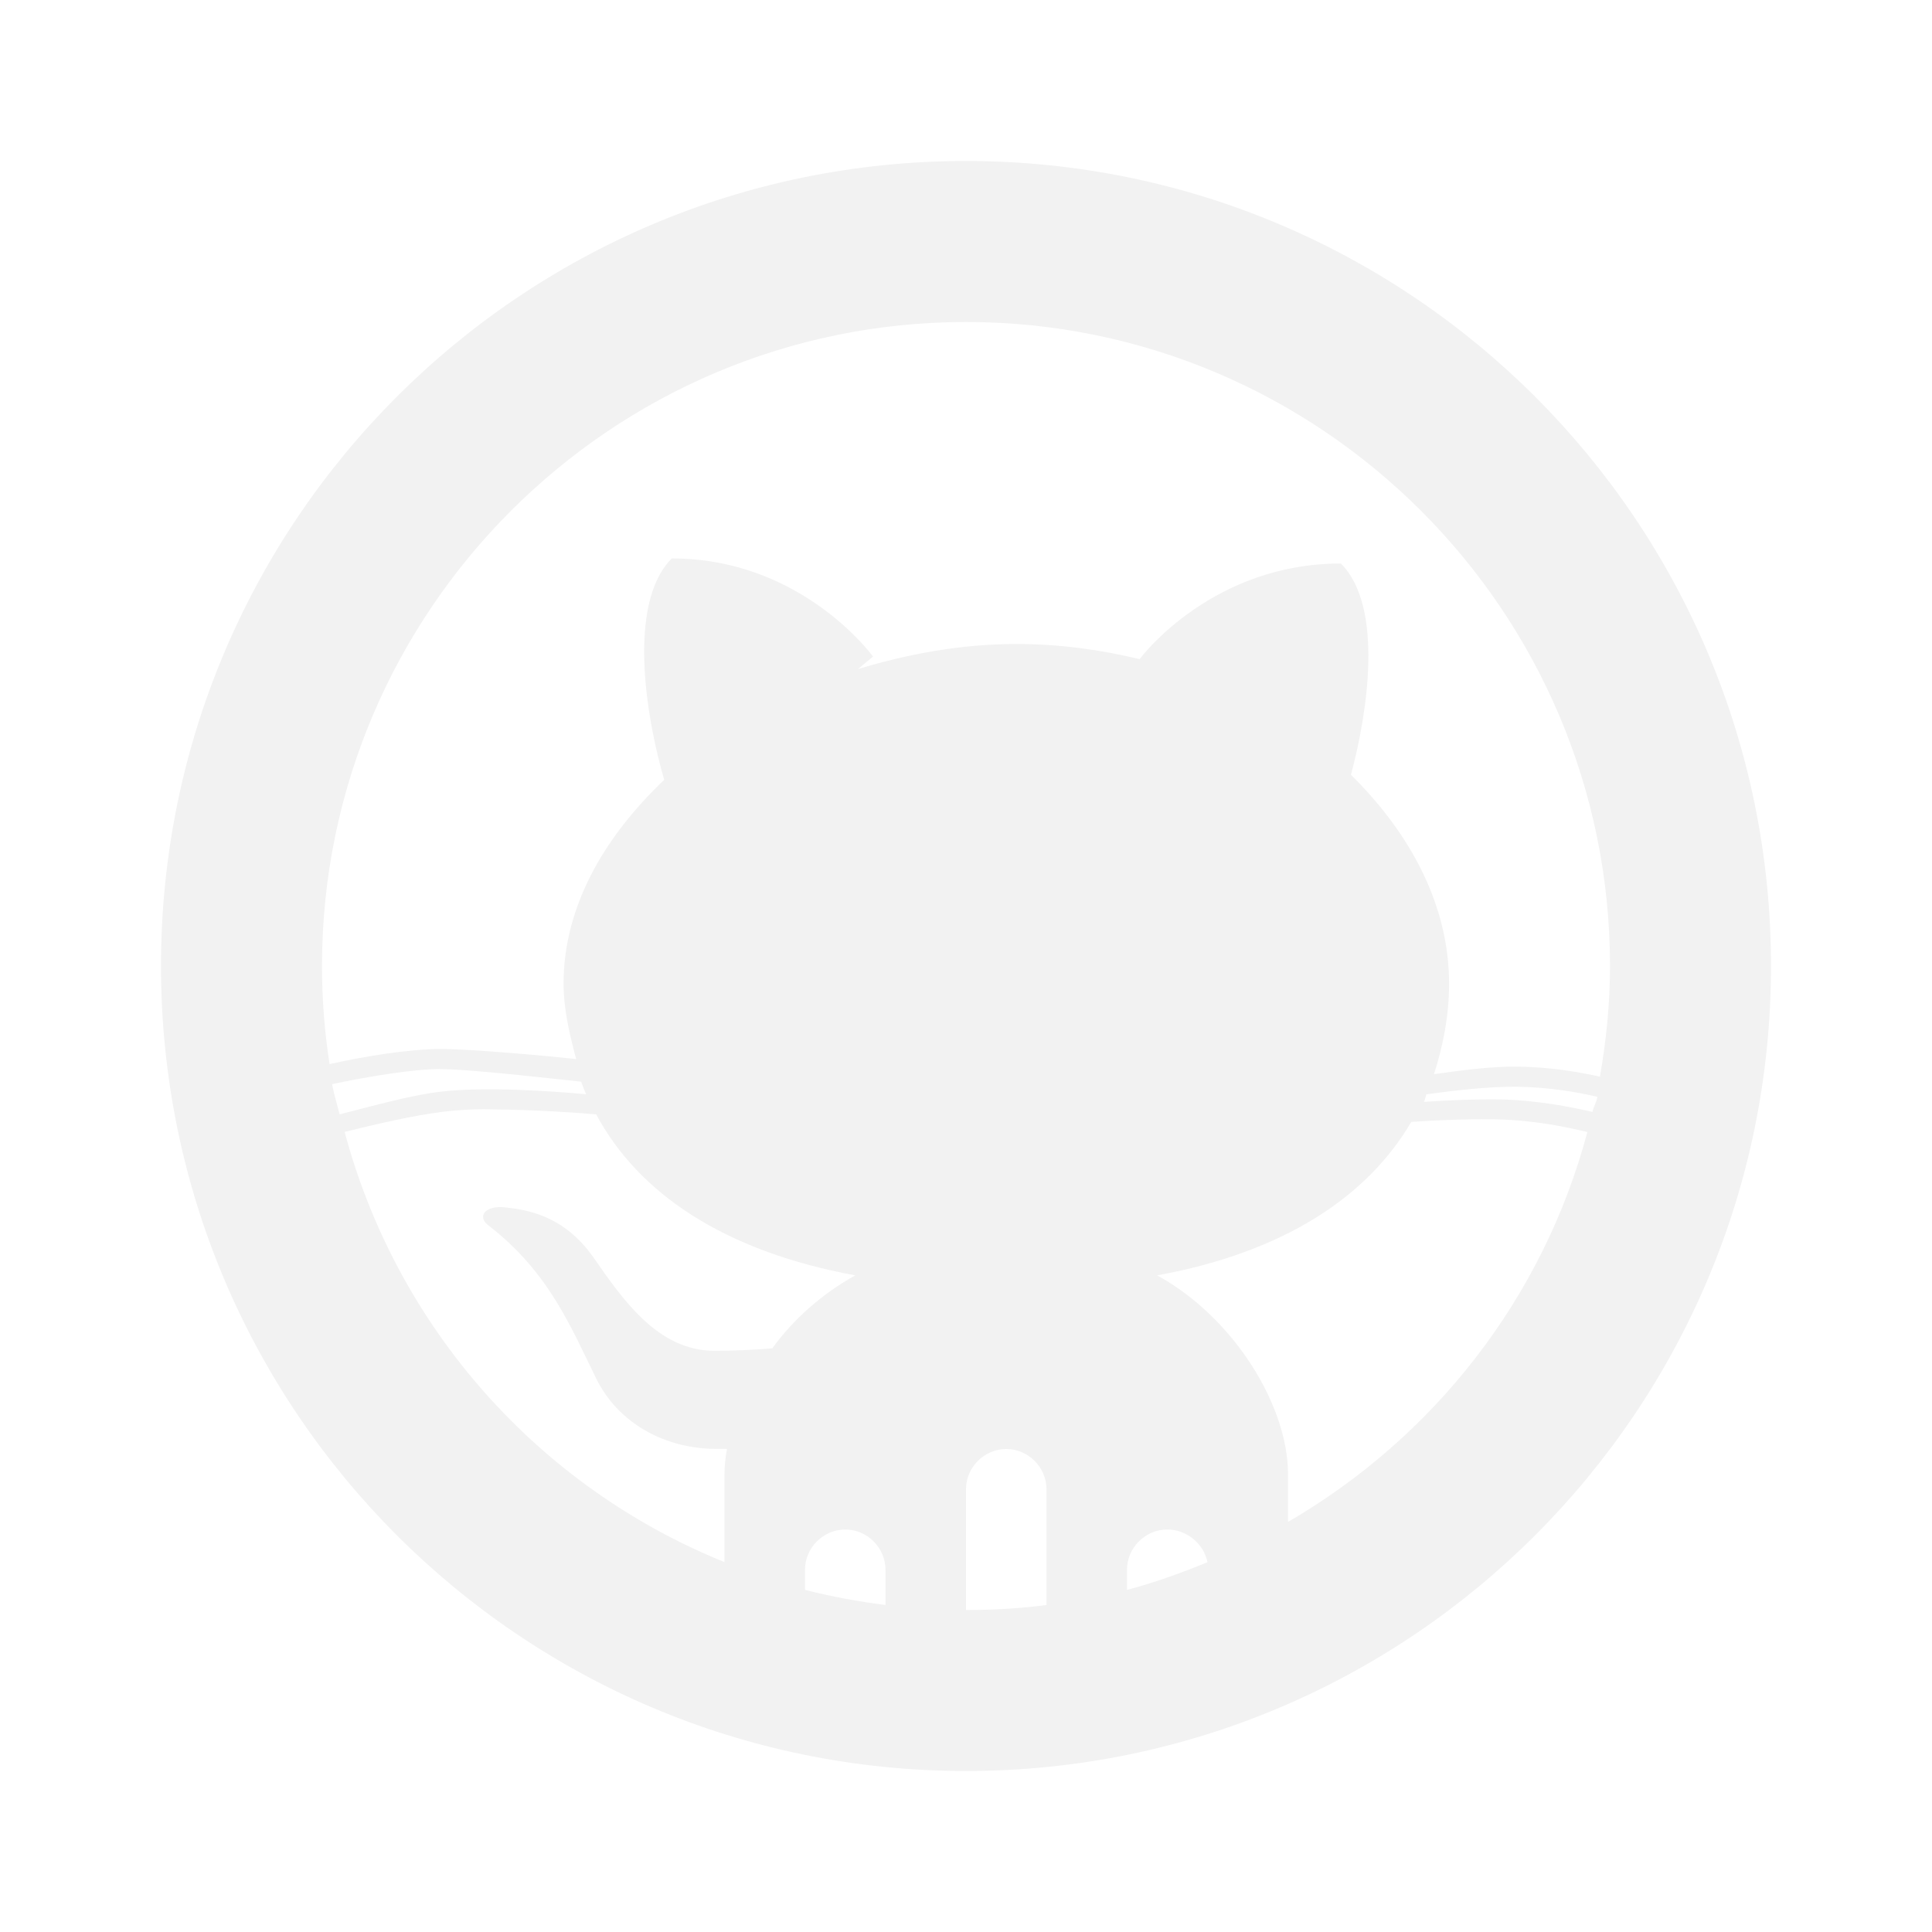
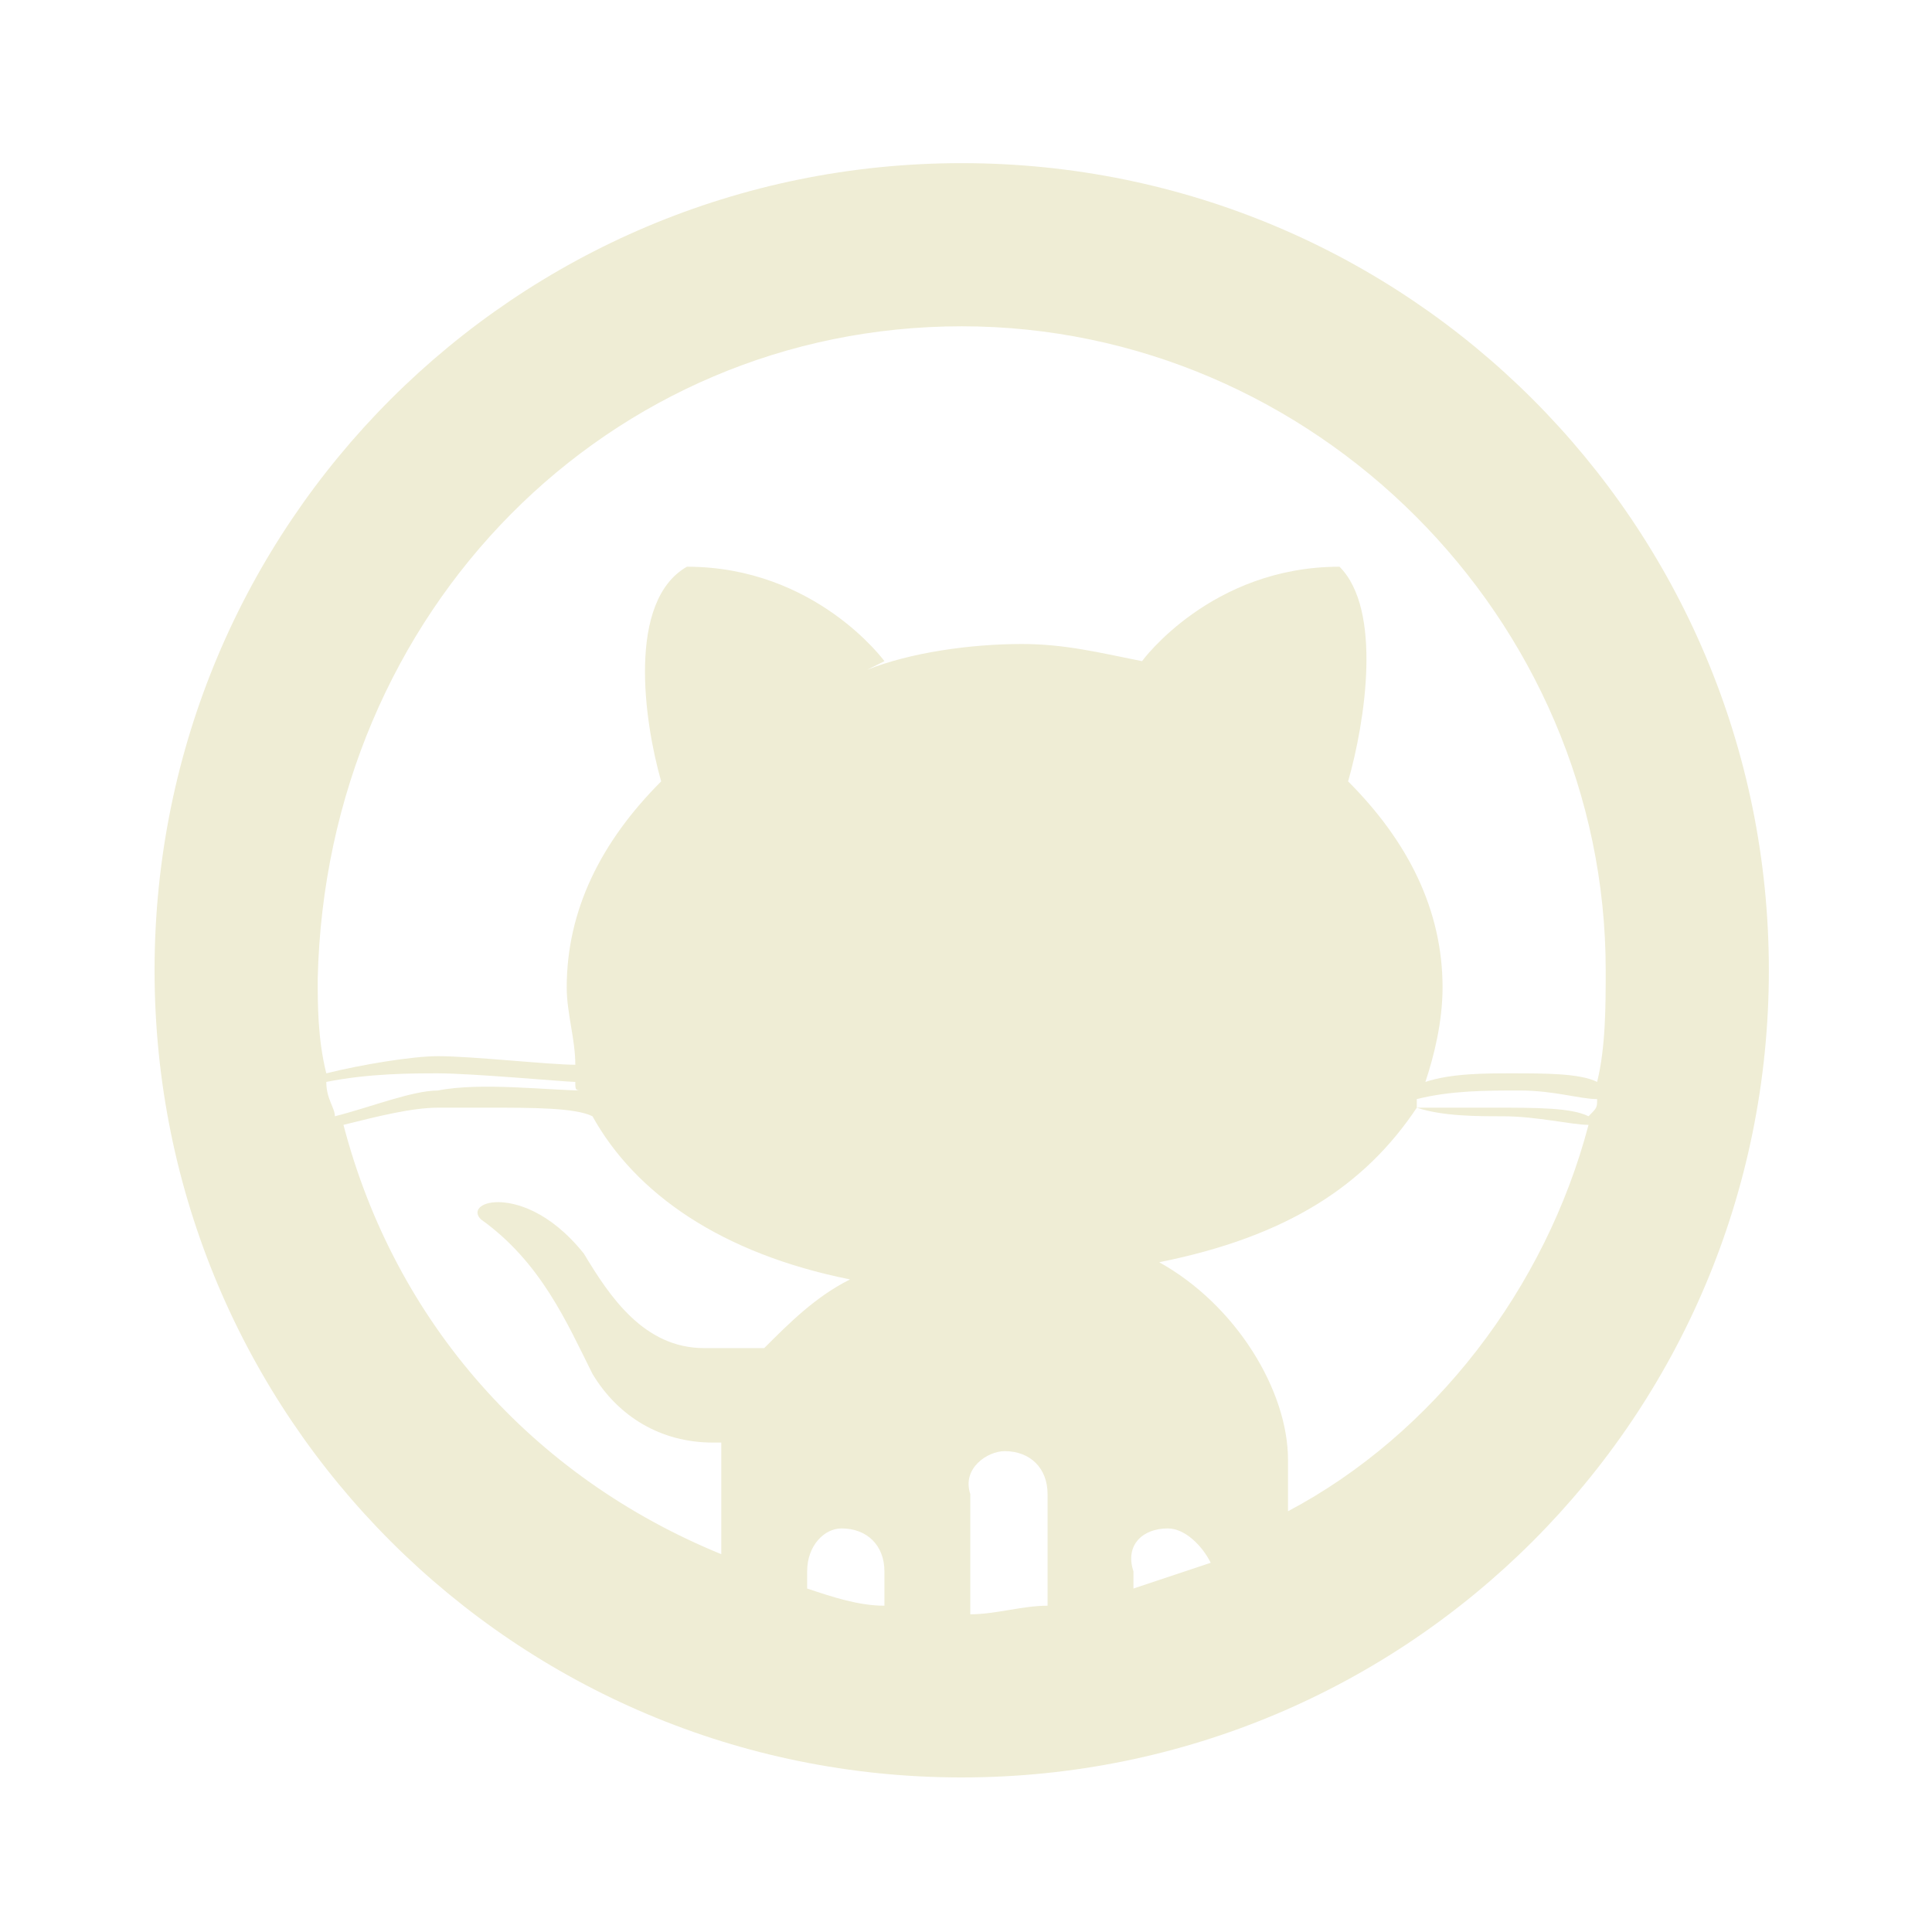
- <svg xmlns="http://www.w3.org/2000/svg" viewBox="0,0,256,256" width="240px" height="240px" fill-rule="nonzero">
-   <g fill="#f2f2f2" fill-rule="nonzero" stroke="none" stroke-width="1" stroke-linecap="butt" stroke-linejoin="miter" stroke-miterlimit="10" stroke-dasharray="" stroke-dashoffset="0" font-family="none" font-weight="none" font-size="none" text-anchor="none" style="mix-blend-mode: normal">
+ <svg xmlns="http://www.w3.org/2000/svg" version="1.1" id="Layer_1" x="0px" y="0px" viewBox="0 0 240 240" style="enable-background:new 0 0 240 240;" xml:space="preserve">
+   <style type="text/css">
+ 	.st0{fill:#EFEDD5;}
+ </style>
+   <g>
    <g transform="scale(10.66667,10.66667)">
-       <path d="M12,2c-5.523,0 -10,4.477 -10,10c0,5.523 4.477,10 10,10c5.523,0 10,-4.477 10,-10c0,-5.523 -4.477,-10 -10,-10zM12,4c4.41,0 8,3.59 8,8c0,0.469 -0.047,0.93 -0.125,1.375c-0.246,-0.055 -0.609,-0.121 -1.031,-0.125c-0.312,-0.004 -0.703,0.047 -1.031,0.094c0.113,-0.348 0.188,-0.73 0.188,-1.125c0,-0.961 -0.469,-1.855 -1.219,-2.594c0.207,-0.77 0.41,-2.09 -0.125,-2.625c-1.582,0 -2.457,1.129 -2.5,1.188c-0.488,-0.117 -0.992,-0.188 -1.531,-0.188c-0.691,0 -1.352,0.125 -1.969,0.312l0.188,-0.156c0,0 -0.879,-1.219 -2.5,-1.219c-0.566,0.57 -0.309,2.016 -0.094,2.75c-0.766,0.73 -1.25,1.594 -1.25,2.531c0,0.328 0.078,0.641 0.156,0.938c-0.277,-0.031 -1.277,-0.125 -1.688,-0.125c-0.363,0 -0.926,0.086 -1.375,0.188c-0.062,-0.398 -0.094,-0.805 -0.094,-1.219c0,-4.41 3.59,-8 8,-8zM5.469,13.281c0.395,0 1.594,0.141 1.75,0.156c0.02,0.055 0.039,0.105 0.062,0.156c-0.43,-0.039 -1.262,-0.098 -1.812,-0.031c-0.367,0.043 -0.836,0.176 -1.25,0.281c-0.031,-0.125 -0.07,-0.246 -0.094,-0.375c0.438,-0.094 1.012,-0.188 1.344,-0.188zM18.844,13.5c0.398,0.004 0.762,0.07 1,0.125c-0.012,0.066 -0.047,0.121 -0.062,0.188c-0.254,-0.059 -0.672,-0.145 -1.156,-0.156c-0.234,-0.004 -0.609,0.008 -0.938,0.031c0.016,-0.031 0.02,-0.062 0.031,-0.094c0.34,-0.047 0.773,-0.098 1.125,-0.094zM6.094,13.781c0.562,0.004 1.09,0.043 1.312,0.062c0.523,0.977 1.582,1.699 3.219,2c-0.402,0.223 -0.762,0.535 -1.031,0.906c-0.234,0.02 -0.48,0.031 -0.719,0.031c-0.695,0 -1.129,-0.621 -1.5,-1.156c-0.375,-0.535 -0.836,-0.594 -1.094,-0.625c-0.262,-0.031 -0.352,0.117 -0.219,0.219c0.762,0.586 1.035,1.281 1.344,1.906c0.277,0.562 0.859,0.875 1.5,0.875h0.125c-0.02,0.109 -0.031,0.211 -0.031,0.312v1.094c-2.309,-0.934 -4.066,-2.906 -4.719,-5.344c0.41,-0.102 0.871,-0.207 1.219,-0.25c0.16,-0.02 0.363,-0.035 0.594,-0.031zM18.625,13.906c0.449,0.012 0.848,0.098 1.094,0.156c-0.551,2.07 -1.91,3.793 -3.719,4.844v-0.594c0,-0.852 -0.672,-1.945 -1.625,-2.469c1.582,-0.289 2.613,-0.98 3.156,-1.906c0.379,-0.027 0.824,-0.039 1.094,-0.031zM12.5,18c0.273,0 0.5,0.227 0.5,0.5v1.438c-0.328,0.043 -0.66,0.062 -1,0.062v-1.5c0,-0.273 0.227,-0.5 0.5,-0.5zM10.5,19c0.273,0 0.5,0.227 0.5,0.5v0.438c-0.336,-0.043 -0.676,-0.105 -1,-0.188v-0.25c0,-0.273 0.227,-0.5 0.5,-0.5zM14.5,19c0.242,0 0.453,0.176 0.5,0.406c-0.324,0.133 -0.656,0.254 -1,0.344v-0.25c0,-0.273 0.227,-0.5 0.5,-0.5z" />
+       <path class="st0" d="M11.2,1.9c-5.2,0-9.4,4.2-9.4,9.4s4.2,9.4,9.4,9.4s9.4-4.2,9.4-9.4S16.4,1.9,11.2,1.9z M11.2,3.8    c4.1,0,7.5,3.4,7.5,7.5c0,0.4,0,0.9-0.1,1.3c-0.2-0.1-0.6-0.1-1-0.1c-0.3,0-0.7,0-1,0.1c0.1-0.3,0.2-0.7,0.2-1.1    c0-0.9-0.4-1.7-1.1-2.4c0.2-0.7,0.4-2-0.1-2.5c-1.5,0-2.3,1.1-2.3,1.1c-0.5-0.1-0.9-0.2-1.4-0.2c-0.6,0-1.3,0.1-1.8,0.3l0.2-0.1    c0,0-0.8-1.1-2.3-1.1C7.3,7,7.5,8.4,7.7,9.1C7,9.8,6.6,10.6,6.6,11.5c0,0.3,0.1,0.6,0.1,0.9c-0.3,0-1.2-0.1-1.6-0.1    c-0.3,0-0.9,0.1-1.3,0.2c-0.1-0.4-0.1-0.8-0.1-1.1C3.8,7.1,7.1,3.8,11.2,3.8z M5.1,12.5c0.4,0,1.5,0.1,1.6,0.1    c0,0.1,0,0.1,0.1,0.1c-0.4,0-1.2-0.1-1.7,0c-0.3,0-0.8,0.2-1.2,0.3c0-0.1-0.1-0.2-0.1-0.4C4.3,12.5,4.8,12.5,5.1,12.5z M17.7,12.7    c0.4,0,0.7,0.1,0.9,0.1c0,0.1,0,0.1-0.1,0.2c-0.2-0.1-0.6-0.1-1.1-0.1c-0.2,0-0.6,0-0.9,0c0,0,0-0.1,0-0.1    C16.9,12.7,17.3,12.7,17.7,12.7z M5.7,12.9c0.5,0,1,0,1.2,0.1c0.5,0.9,1.5,1.6,3,1.9c-0.4,0.2-0.7,0.5-1,0.8c-0.2,0-0.5,0-0.7,0    c-0.7,0-1.1-0.6-1.4-1.1c-0.4-0.5-0.8-0.6-1-0.6c-0.2,0-0.3,0.1-0.2,0.2c0.7,0.5,1,1.2,1.3,1.8c0.3,0.5,0.8,0.8,1.4,0.8h0.1    c0,0.1,0,0.2,0,0.3v1c-2.2-0.9-3.8-2.7-4.4-5c0.4-0.1,0.8-0.2,1.1-0.2C5.3,12.9,5.5,12.9,5.7,12.9z M17.5,13c0.4,0,0.8,0.1,1,0.1    c-0.5,1.9-1.8,3.6-3.5,4.5v-0.6c0-0.8-0.6-1.8-1.5-2.3c1.5-0.3,2.4-0.9,3-1.8C16.8,13,17.2,13,17.5,13z M11.7,16.9    c0.3,0,0.5,0.2,0.5,0.5v1.3c-0.3,0-0.6,0.1-0.9,0.1v-1.4C11.2,17.1,11.5,16.9,11.7,16.9z M9.8,17.8c0.3,0,0.5,0.2,0.5,0.5v0.4    c-0.3,0-0.6-0.1-0.9-0.2v-0.2C9.4,18,9.6,17.8,9.8,17.8z M13.6,17.8c0.2,0,0.4,0.2,0.5,0.4c-0.3,0.1-0.6,0.2-0.9,0.3v-0.2    C13.1,18,13.3,17.8,13.6,17.8z" />
    </g>
  </g>
</svg>
